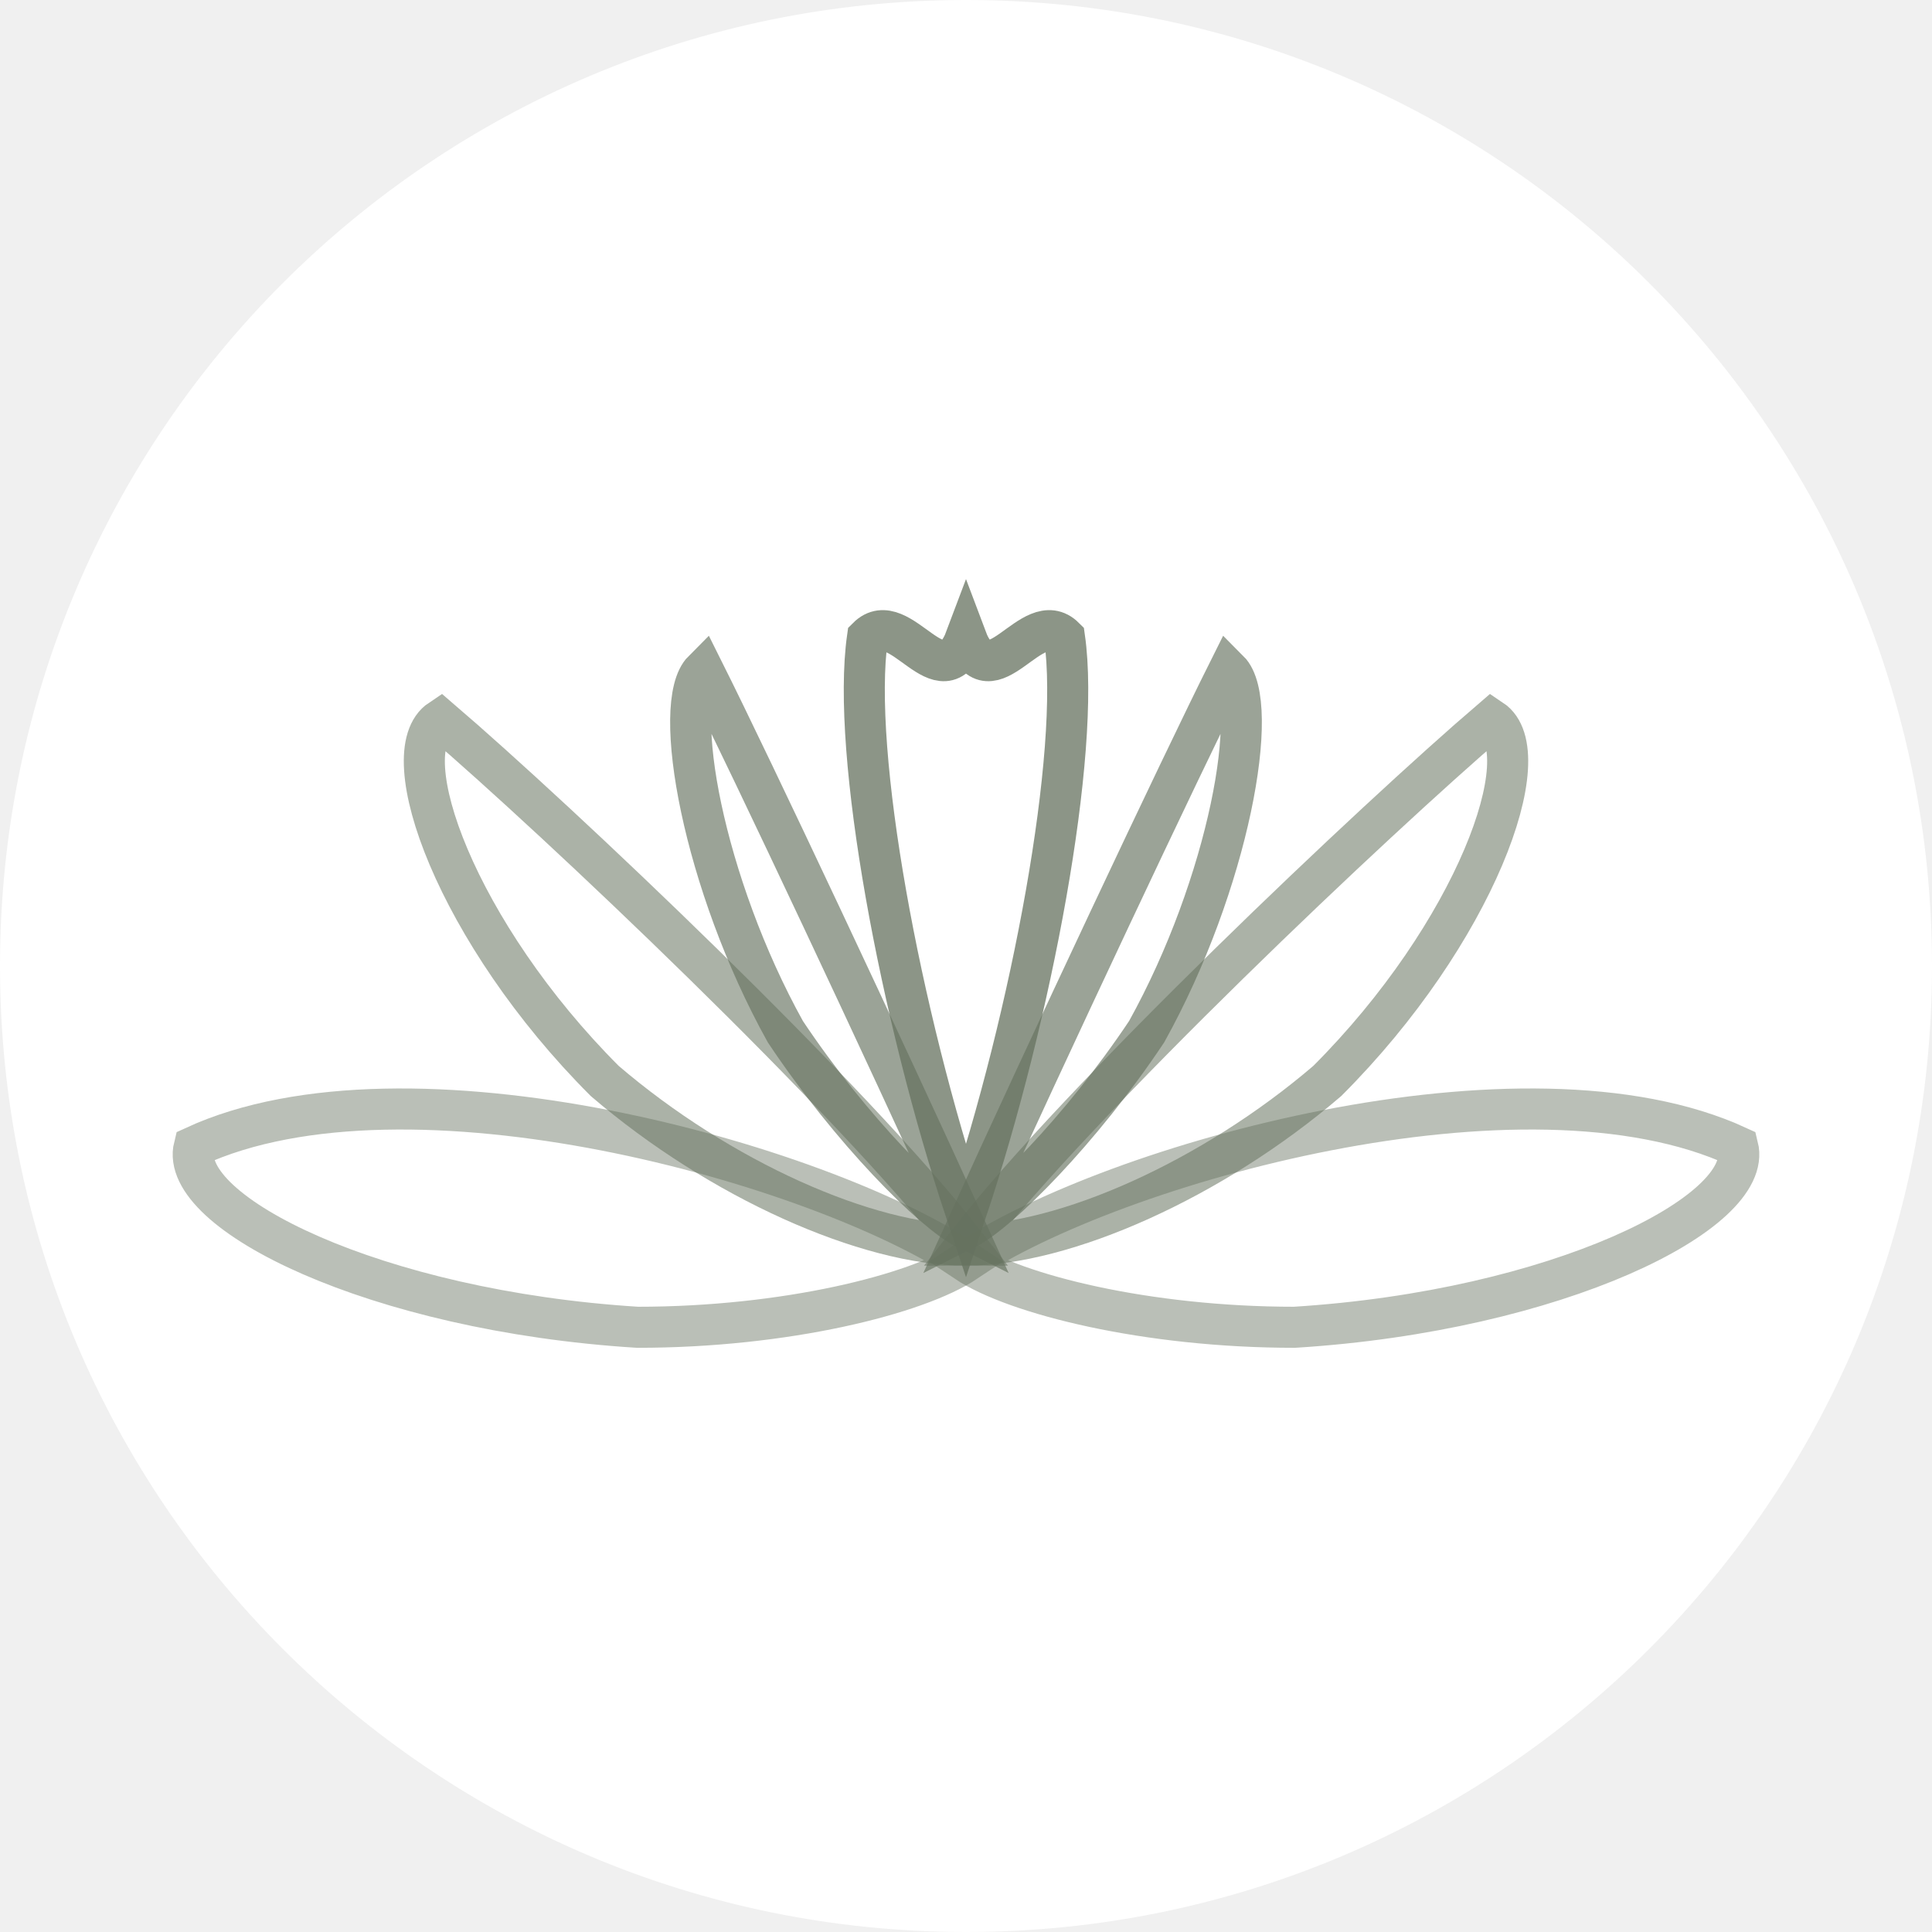
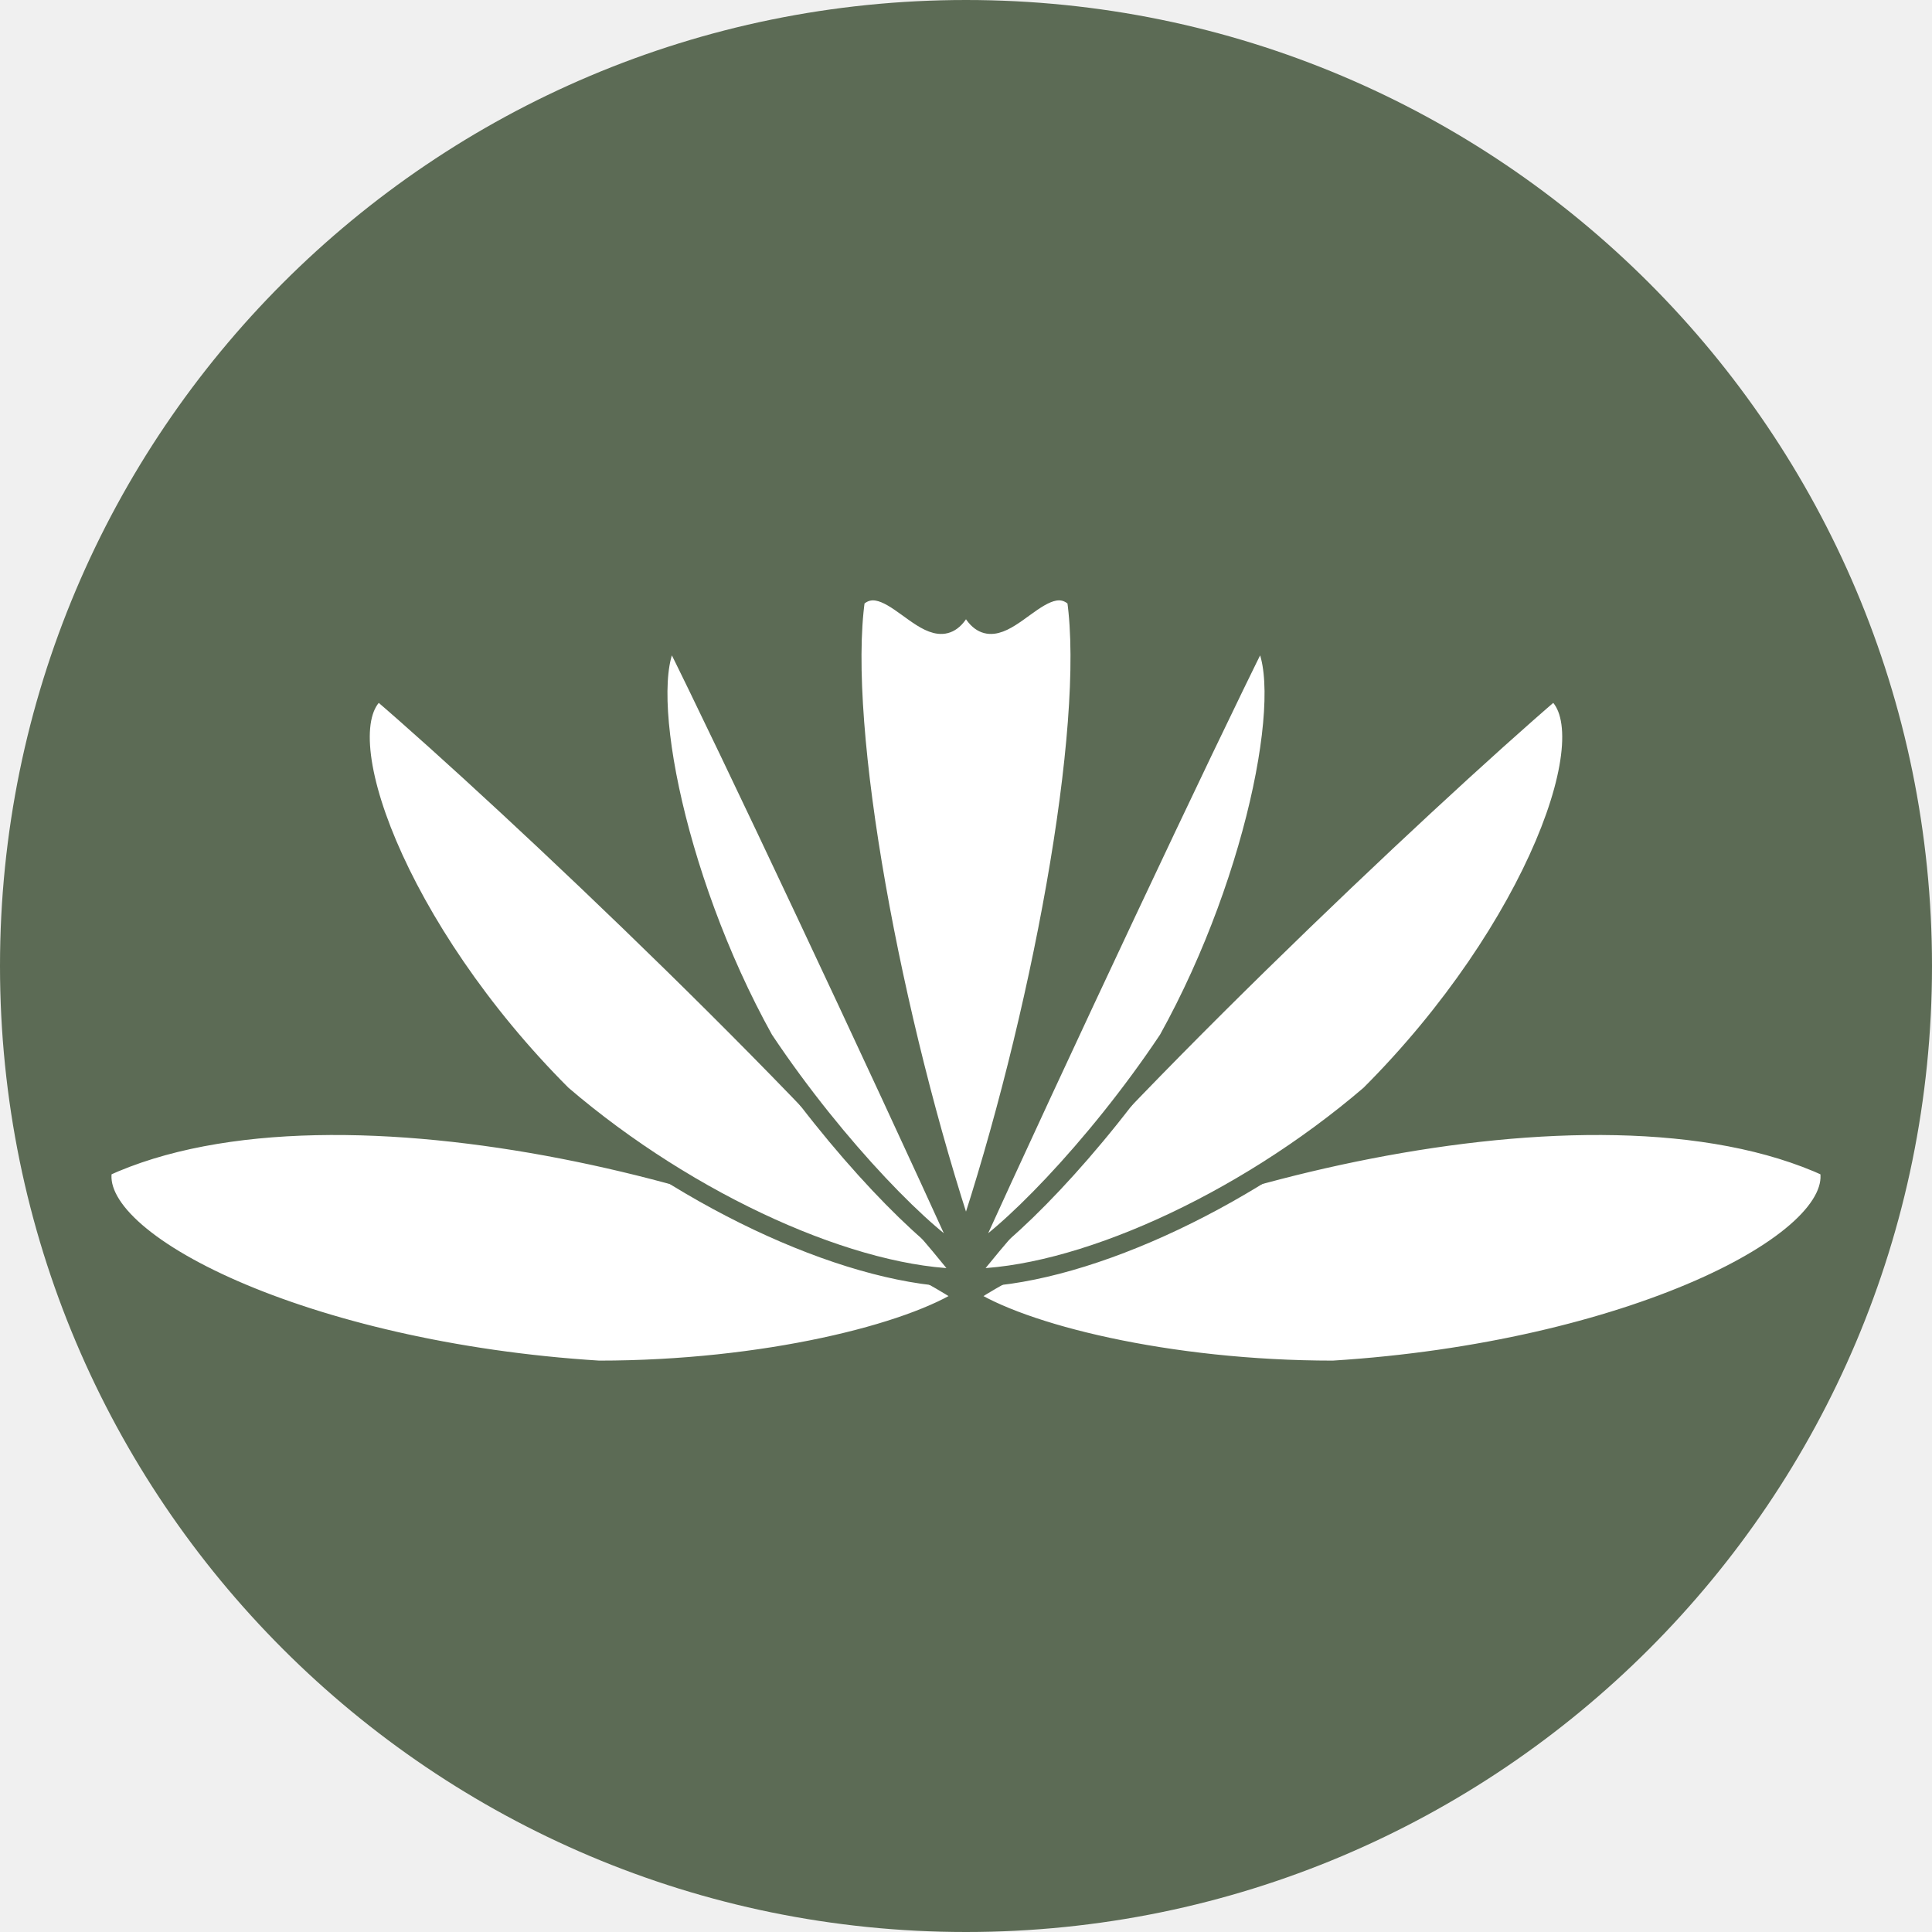
<svg xmlns="http://www.w3.org/2000/svg" viewBox="0 0 200 200">
-   <circle cx="100" cy="100" r="100" fill="#FFFFFF" />
-   <g transform="translate(100,100) scale(0.85) translate(-100,-42)">
-     <path d="M100 78 C82 66, 32 52, 6 64 C4 72, 28 84, 60 86 C78 86, 94 82, 100 78Z" stroke="#66725F" stroke-width="5" fill="none" opacity="0.45" />
-     <path d="M100 78 C118 66, 168 52, 194 64 C196 72, 172 84, 140 86 C122 86, 106 82, 100 78Z" stroke="#66725F" stroke-width="5" fill="none" opacity="0.45" />
-     <path d="M100 76 C86 58, 50 24, 36 12 C30 16, 38 38, 56 56 C70 68, 88 76, 100 76Z" stroke="#66725F" stroke-width="5" fill="none" opacity="0.55" />
-     <path d="M100 76 C114 58, 150 24, 164 12 C170 16, 162 38, 144 56 C130 68, 112 76, 100 76Z" stroke="#66725F" stroke-width="5" fill="none" opacity="0.55" />
-     <path d="M100 74 C90 52, 74 18, 68 6 C64 10, 68 32, 78 50 C86 62, 96 72, 100 74Z" stroke="#66725F" stroke-width="5" fill="none" opacity="0.65" />
-     <path d="M100 74 C110 52, 126 18, 132 6 C136 10, 132 32, 122 50 C114 62, 104 72, 100 74Z" stroke="#66725F" stroke-width="5" fill="none" opacity="0.65" />
-     <path d="M100 72 C92 48, 86 16, 88 2 C92 -2, 97 10, 100 2 C103 10, 108 -2, 112 2 C114 16, 108 48, 100 72Z" stroke="#66725F" stroke-width="5" fill="none" opacity="0.75" />
+   <circle cx="100" cy="100" r="100" fill="#5C6B55" />
+   <g transform="translate(100,100) scale(0.95) translate(-100,-42)" fill="#FFFFFF" stroke="#5C6B55" stroke-width="2" stroke-linejoin="round">
+     <path d="M100 78 C82 66, 32 52, 6 64 C4 72, 28 84, 60 86 C78 86, 94 82, 100 78Z" />
+     <path d="M100 78 C118 66, 168 52, 194 64 C196 72, 172 84, 140 86 C122 86, 106 82, 100 78Z" />
+     <path d="M100 76 C86 58, 50 24, 36 12 C30 16, 38 38, 56 56 C70 68, 88 76, 100 76Z" />
+     <path d="M100 76 C114 58, 150 24, 164 12 C170 16, 162 38, 144 56 C130 68, 112 76, 100 76Z" />
+     <path d="M100 74 C90 52, 74 18, 68 6 C64 10, 68 32, 78 50 C86 62, 96 72, 100 74Z" />
+     <path d="M100 74 C110 52, 126 18, 132 6 C136 10, 132 32, 122 50 C114 62, 104 72, 100 74Z" />
+     <path d="M100 72 C92 48, 86 16, 88 2 C92 -2, 97 10, 100 2 C103 10, 108 -2, 112 2 C114 16, 108 48, 100 72Z" />
  </g>
</svg>
